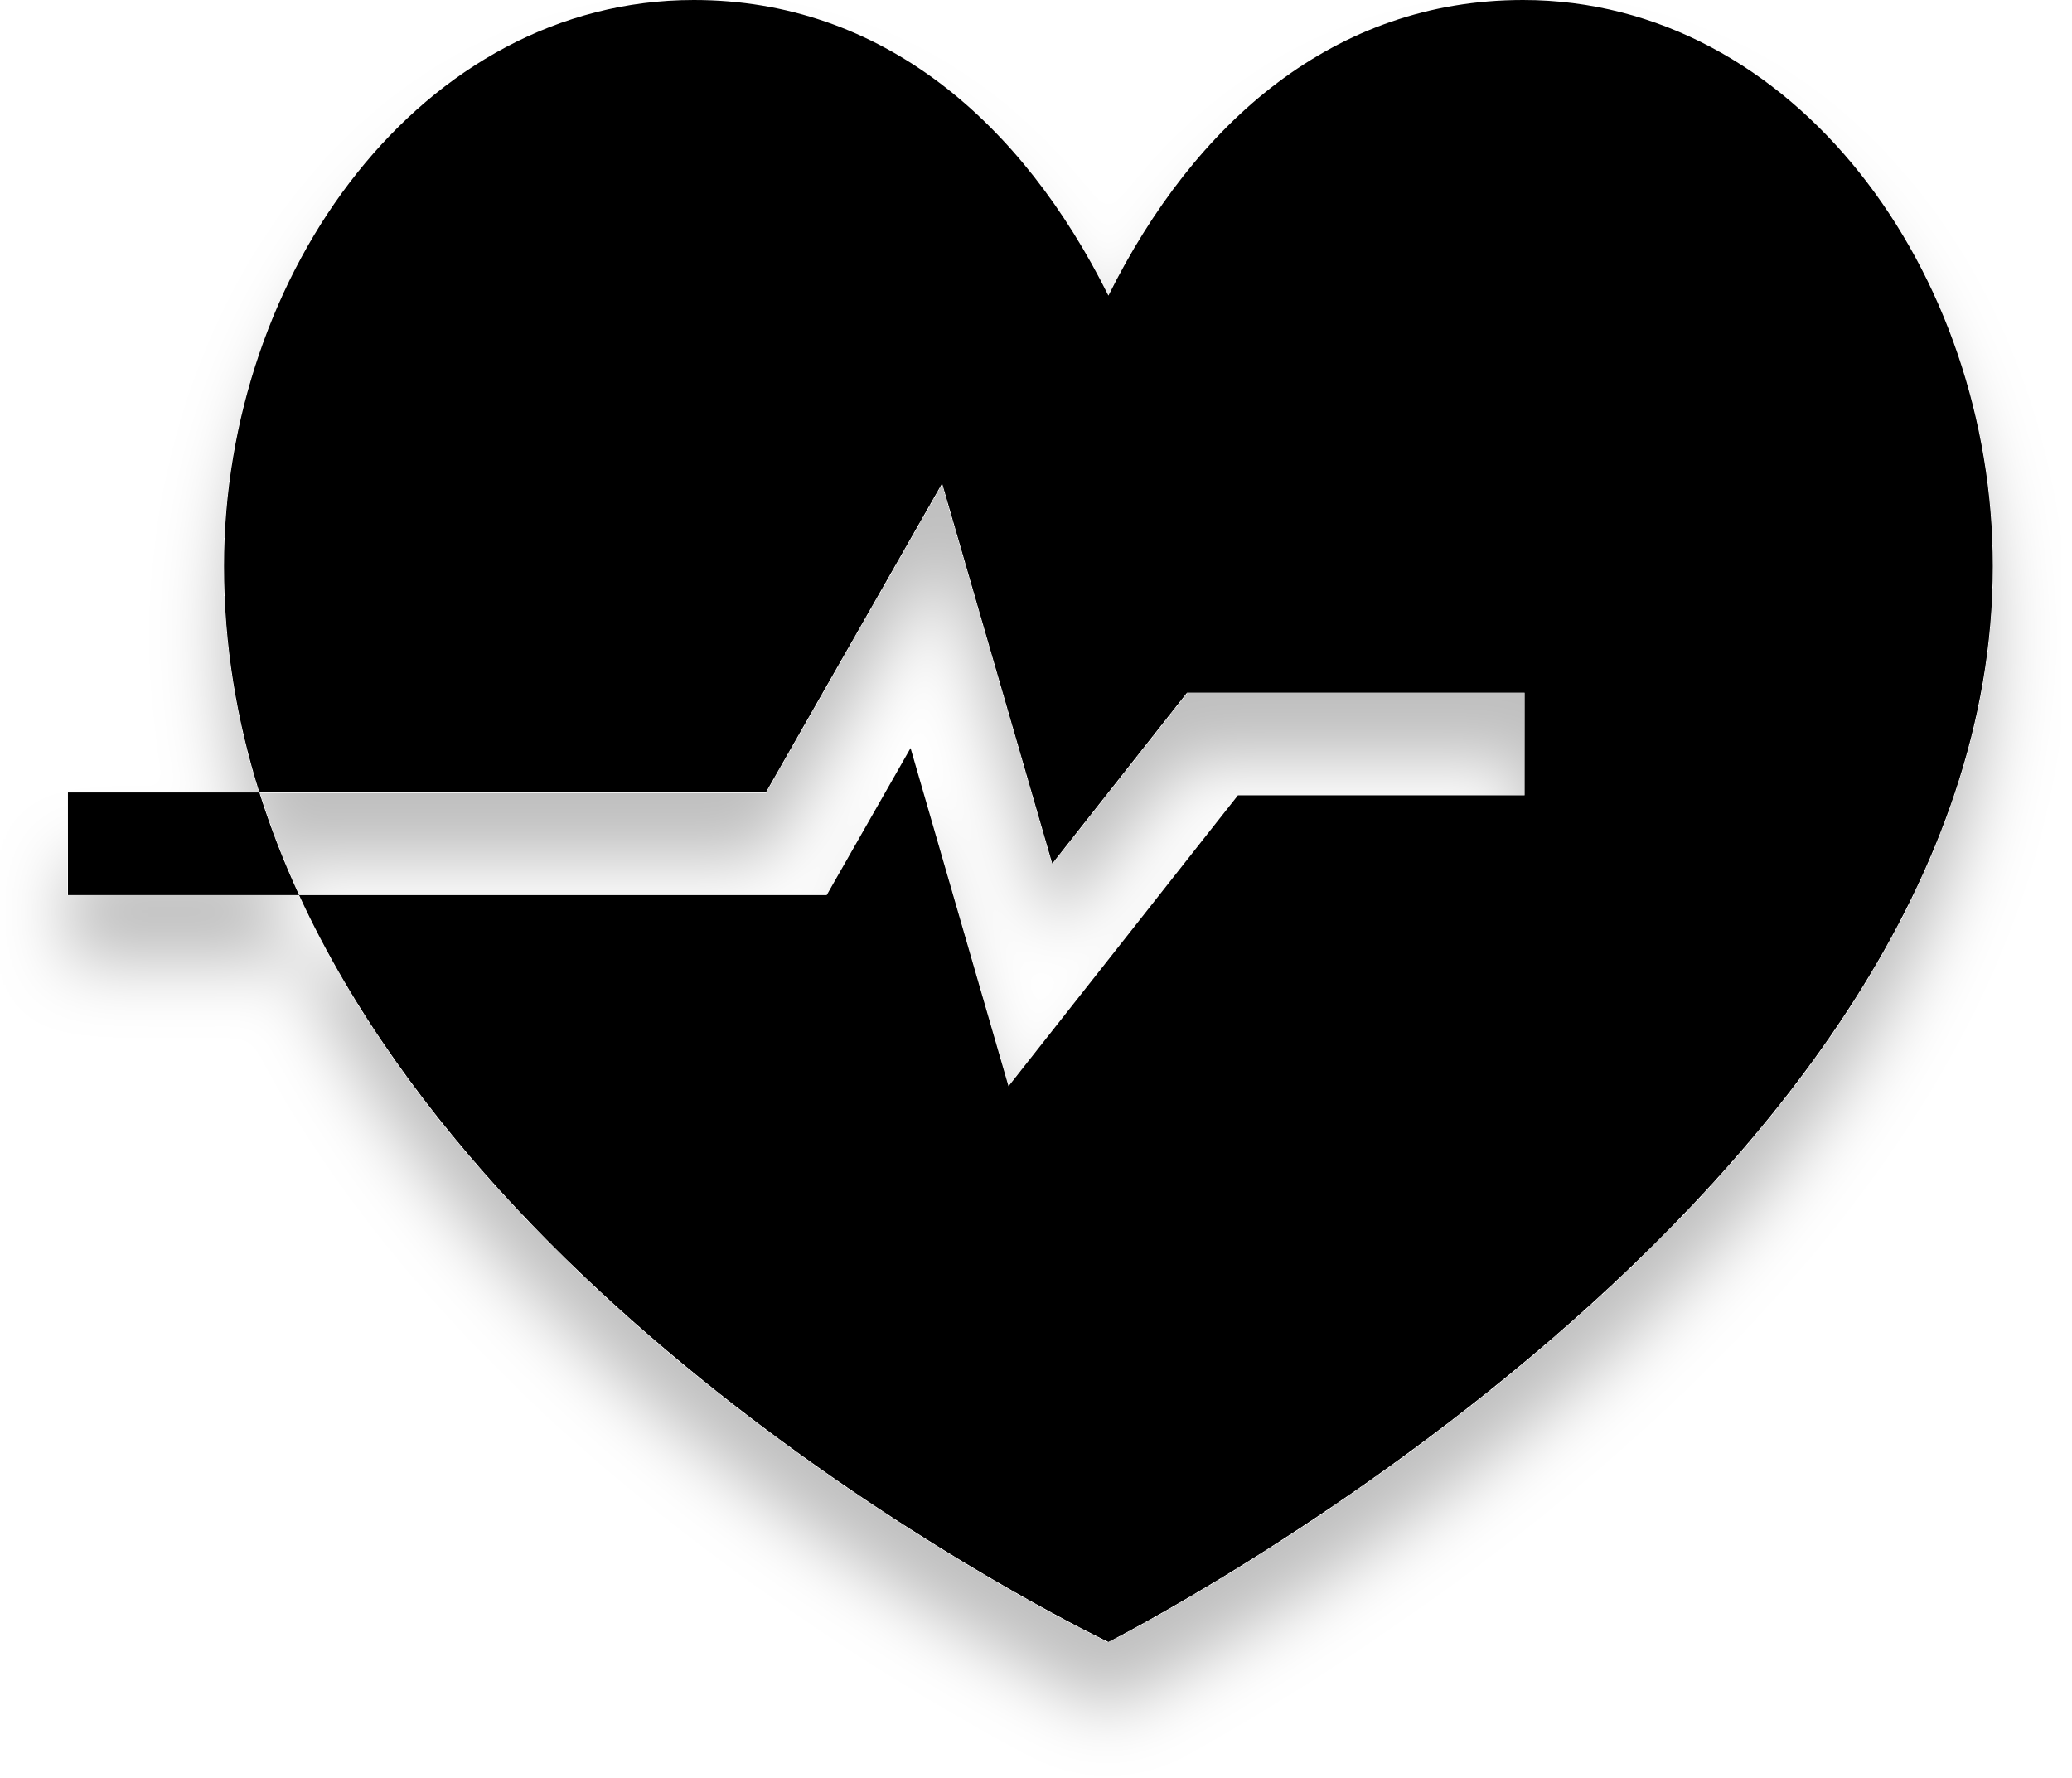
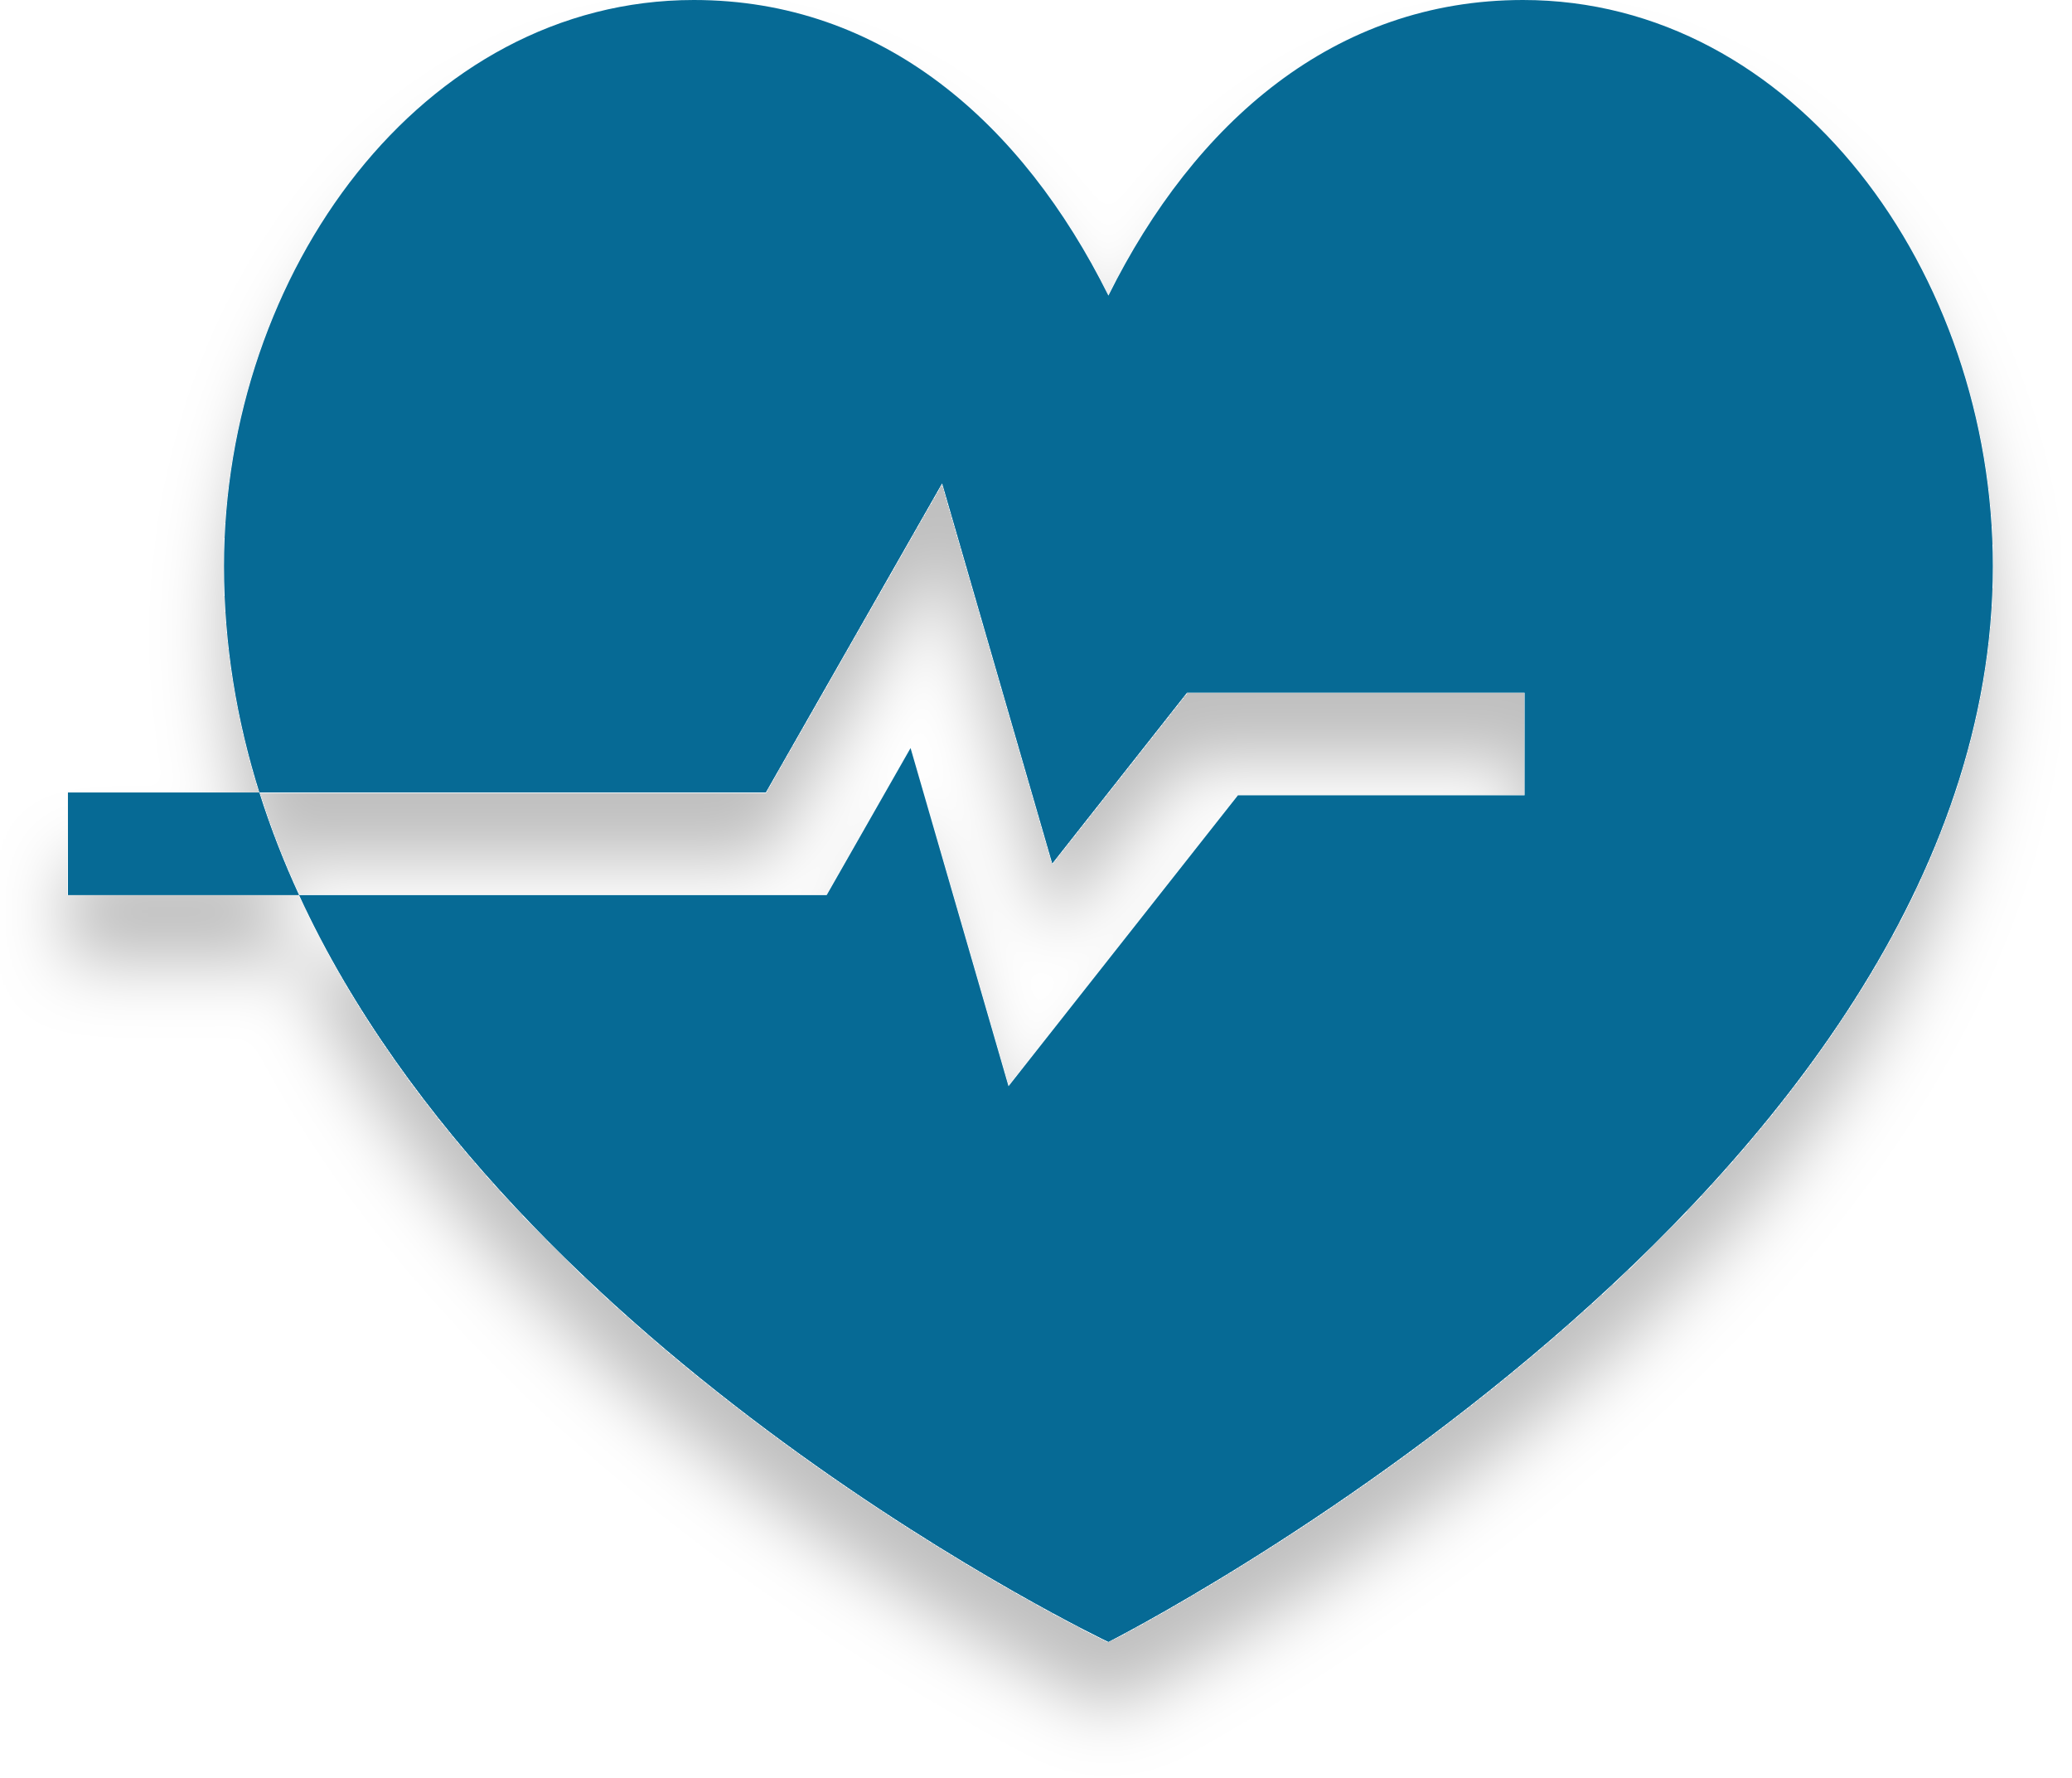
<svg xmlns="http://www.w3.org/2000/svg" width="183" height="157" viewBox="0 0 183 157">
  <g filter="url(#filter0_d_49_117)">
-     <path d="M19.785 50C19.785 24.057 37.298 0 61.281 0C77.924 0 90.274 10.793 97.896 26.105C105.519 10.794 117.868 0 134.512 0C158.497 0 176.008 24.061 176.008 50C176.008 105.527 97.896 145 97.896 145C97.896 145 45.28 120.02 26.415 79.045H73.014L80.421 66.06L89.073 95.923L109.333 70.234H134.655V61.172H104.839L92.935 76.265L83.208 42.69L67.64 69.982H22.908C23.882 73.084 25.062 76.106 26.415 79.045L6 79.044V69.982L22.908 69.982C20.917 63.643 19.785 56.972 19.785 50Z" />
+     <path d="M19.785 50C19.785 24.057 37.298 0 61.281 0C77.924 0 90.274 10.793 97.896 26.105C105.519 10.794 117.868 0 134.512 0C158.497 0 176.008 24.061 176.008 50C176.008 105.527 97.896 145 97.896 145C97.896 145 45.28 120.02 26.415 79.045H73.014L80.421 66.06L89.073 95.923L109.333 70.234H134.655V61.172H104.839L92.935 76.265L83.208 42.69L67.64 69.982H22.908C23.882 73.084 25.062 76.106 26.415 79.045L6 79.044V69.982L22.908 69.982C20.917 63.643 19.785 56.972 19.785 50Z" fill="#066A95" />
  </g>
  <defs>
    <filter id="filter0_d_49_117" x="0" y="0" width="182.008" height="157" filterUnits="userSpaceOnUse" color-interpolation-filters="sRGB">
      <feFlood flood-opacity="0" result="BackgroundImageFix" />
      <feColorMatrix in="SourceAlpha" type="matrix" values="0 0 0 0 0 0 0 0 0 0 0 0 0 0 0 0 0 0 127 0" result="hardAlpha" />
      <feOffset dy="6" />
      <feGaussianBlur stdDeviation="3" />
      <feComposite in2="hardAlpha" operator="out" />
      <feColorMatrix type="matrix" values="0 0 0 0 0 0 0 0 0 0 0 0 0 0 0 0 0 0 0.25 0" />
      <feBlend mode="normal" in2="BackgroundImageFix" result="effect1_dropShadow_49_117" />
      <feBlend mode="normal" in="SourceGraphic" in2="effect1_dropShadow_49_117" result="shape" />
    </filter>
  </defs>
</svg>
